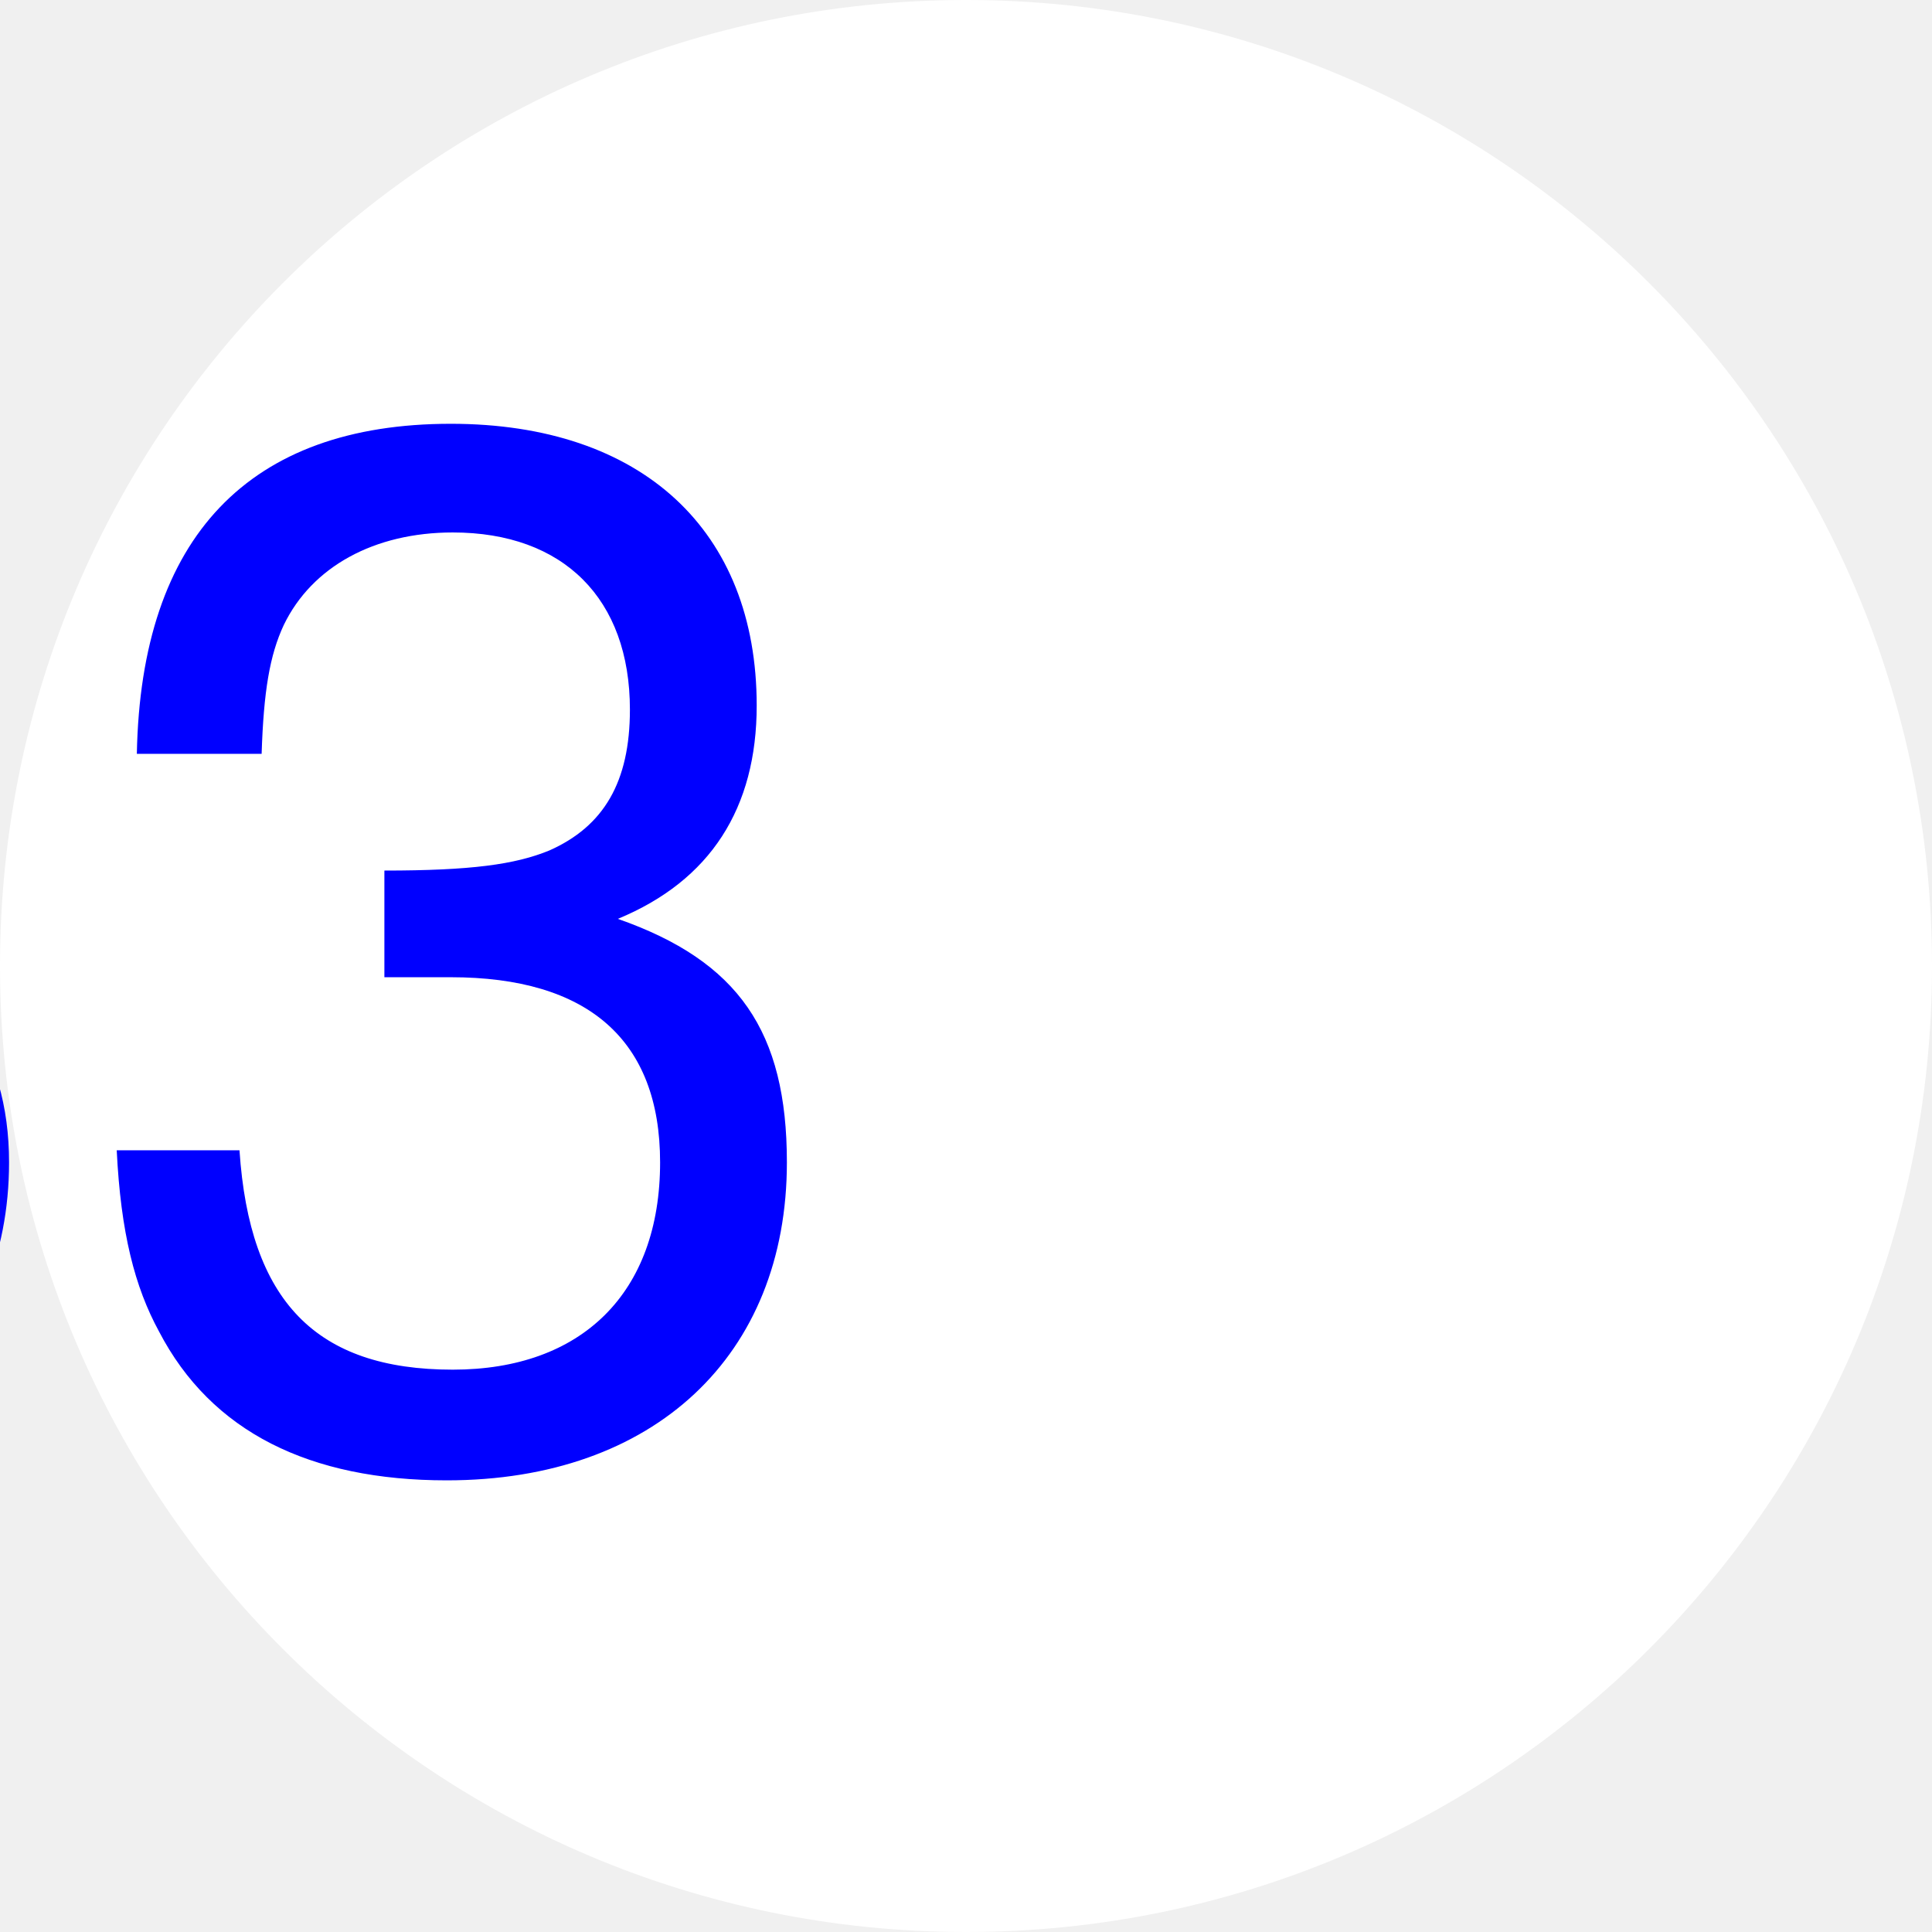
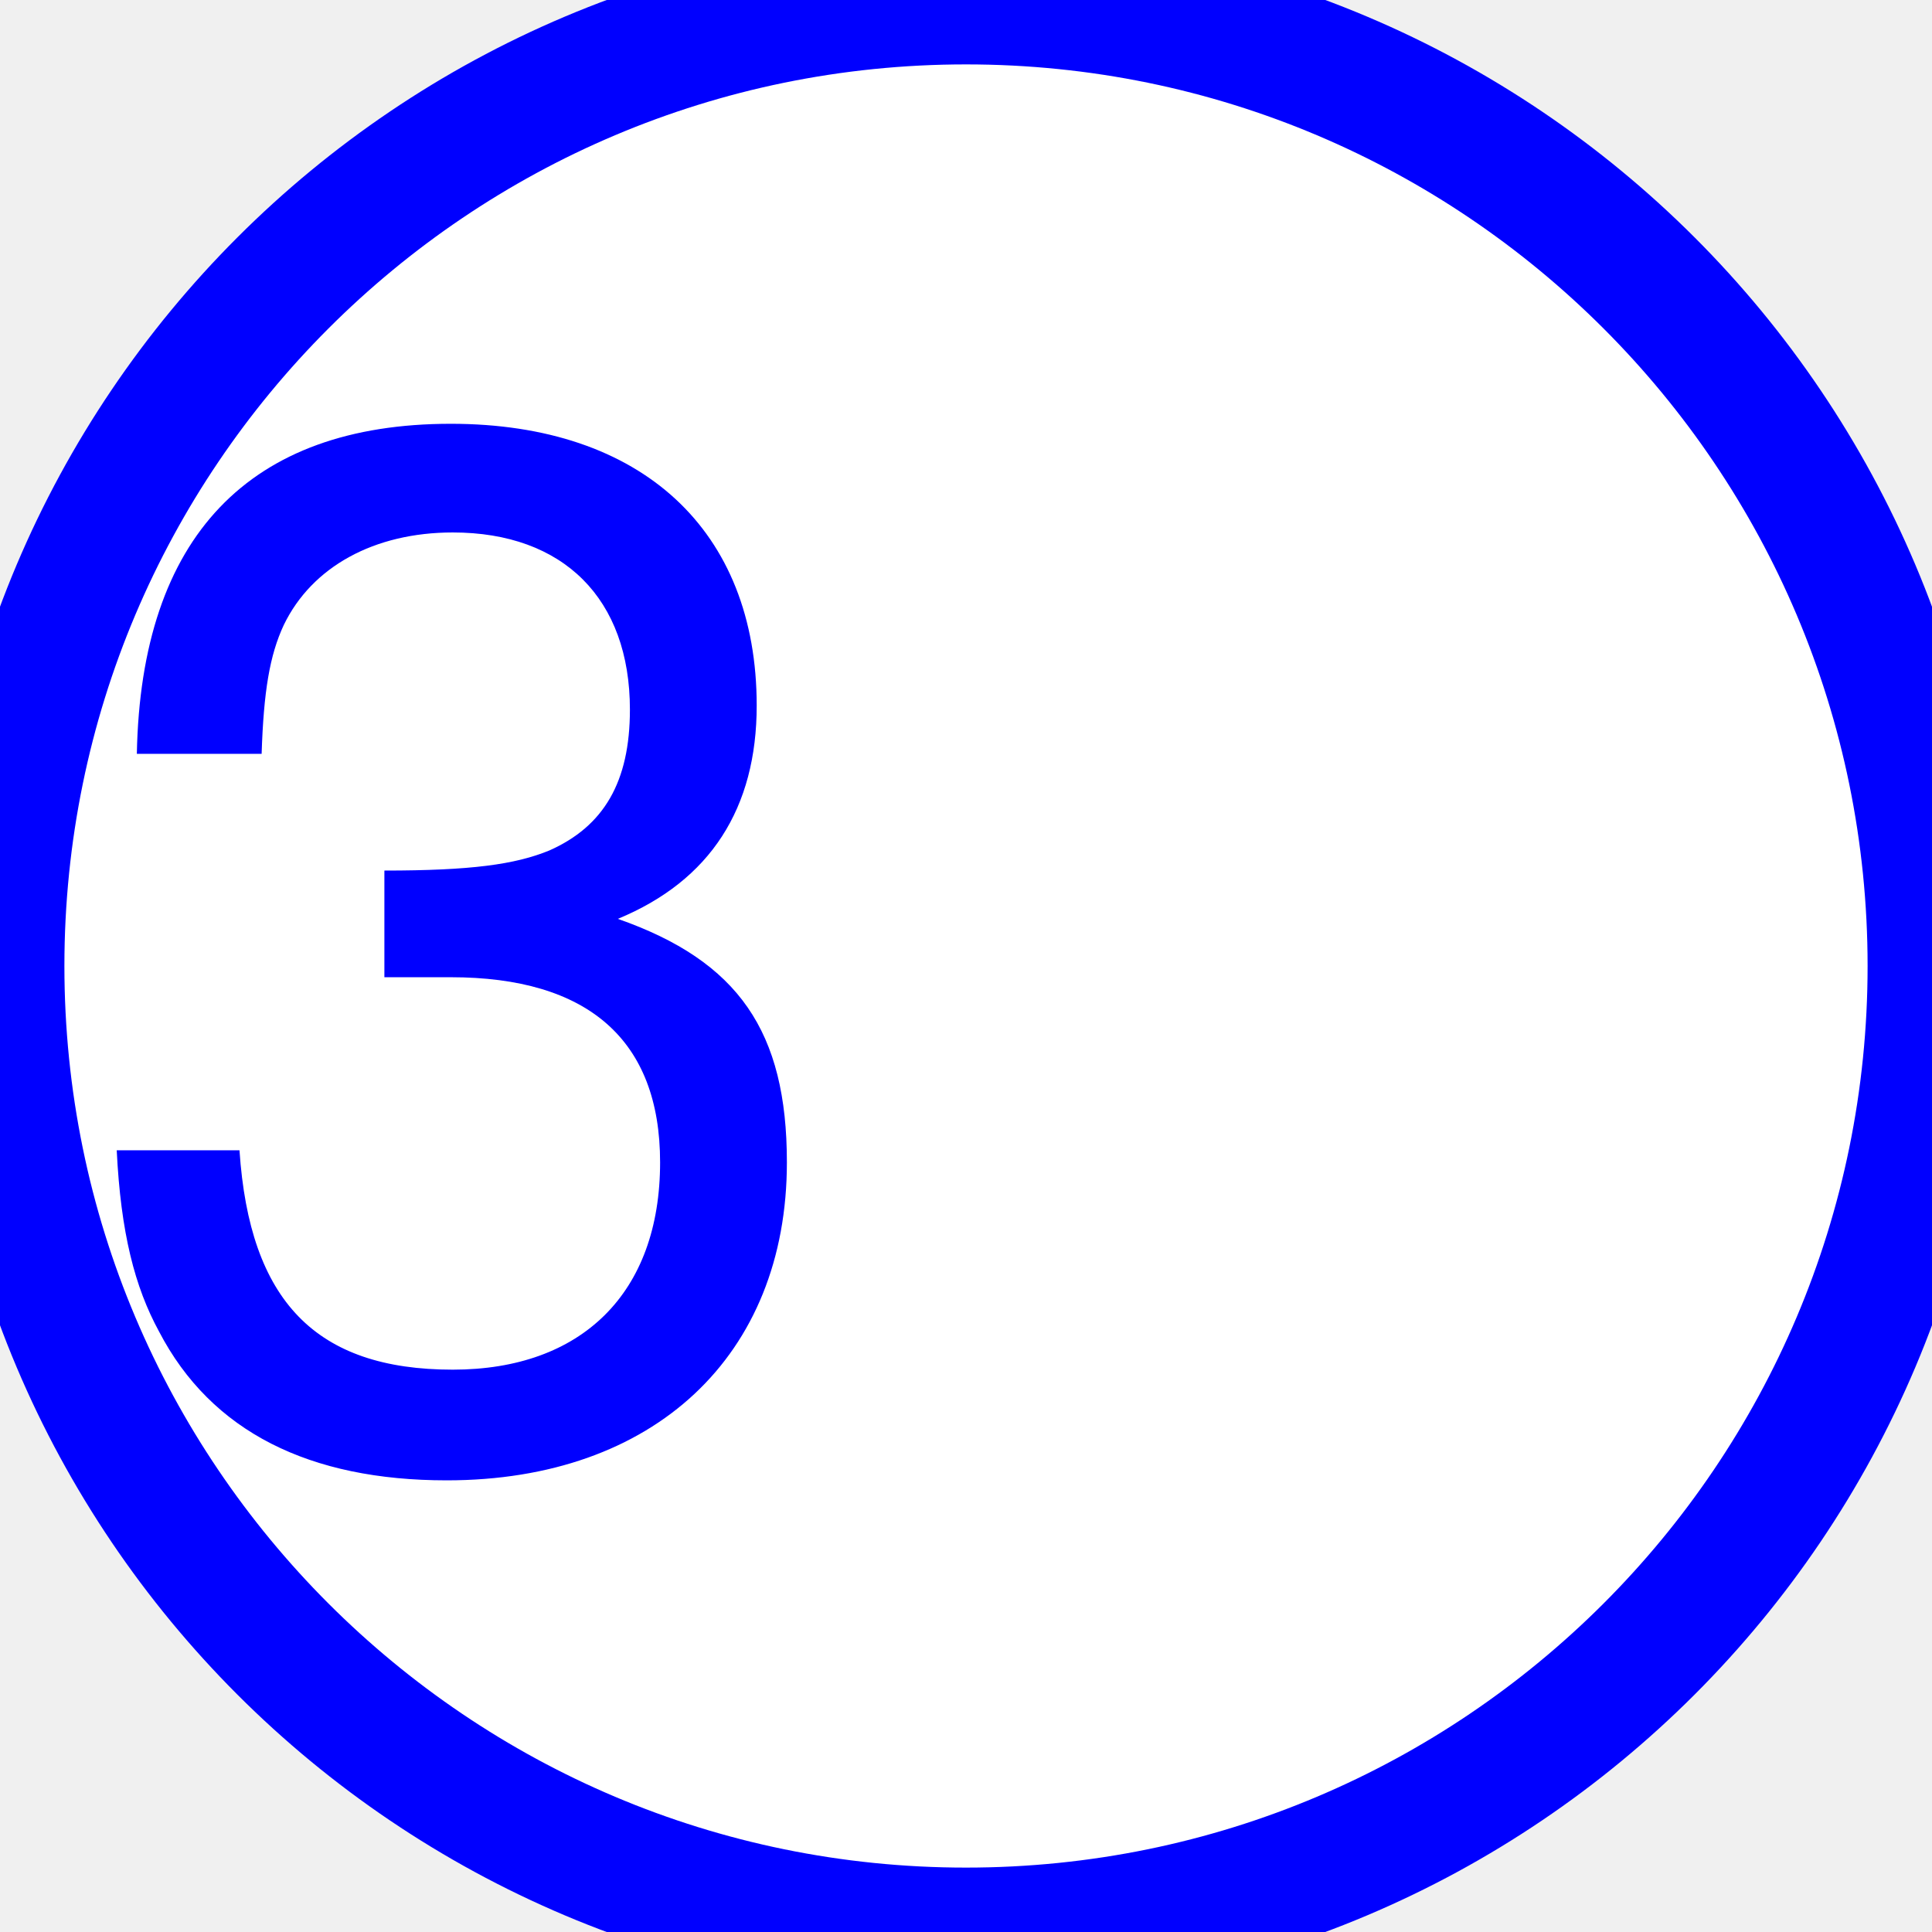
<svg xmlns="http://www.w3.org/2000/svg" width="15" height="15" id="svg2" version="1.1">
  <defs id="defs4" />
  <g id="layer1" transform="translate(0,-1037.362)">
-     <path style="fill:#ffffff;fill-opacity:1;stroke:none" id="path2987" d="m 15,7.5 a 7.5,7.5 0 1 1 -15,0 7.5,7.5 0 1 1 15,0 z" transform="translate(0,1037.362)" />
+     <path style="fill:#ffffff;fill-opacity:1;stroke:#0000ff;stroke-opacity:1;stroke-width:1;stroke-miterlimit:4;stroke-dasharray:none" id="path2987" d="m 15,7.5 a 7.5,7.5 0 1 1 -15,0 7.5,7.5 0 1 1 15,0 z" transform="translate(0,1037.362)" />
    <text xml:space="preserve" style="font-size:10px;font-style:normal;font-variant:normal;font-weight:normal;font-stretch:normal;text-align:center;line-height:125%;letter-spacing:0px;word-spacing:0px;text-anchor:middle;fill:#ffffff;fill-opacity:1;stroke:none;font-family:Helvetica,Swis721 Hv BT;-inkscape-font-specification:Helvetica,Swis721 Hv BT" x="7.497" y="1048.603" id="text3757">
      <tspan id="tspan3759" x="7.497" y="1048.603" style="font-size:11px;font-style:normal;font-variant:normal;font-weight:normal;font-stretch:normal;fill:#0000ff;fill-opacity:1;font-family:Helvetica,Swis721 BT;-inkscape-font-specification:Helvetica,Swis721 BT">83</tspan>
    </text>
    <text xml:space="preserve" style="font-size:10px;font-style:normal;font-variant:normal;font-weight:normal;font-stretch:normal;text-align:center;line-height:125%;letter-spacing:0px;word-spacing:0px;text-anchor:middle;fill:#ffffff;fill-opacity:1;stroke:none;font-family:Helvetica,Arial;-inkscape-font-specification:Arial" x="25.625" y="23.188" id="text3767" transform="translate(0,1037.362)">
      <tspan id="tspan3769" x="25.625" y="23.188" />
    </text>
  </g>
</svg>
